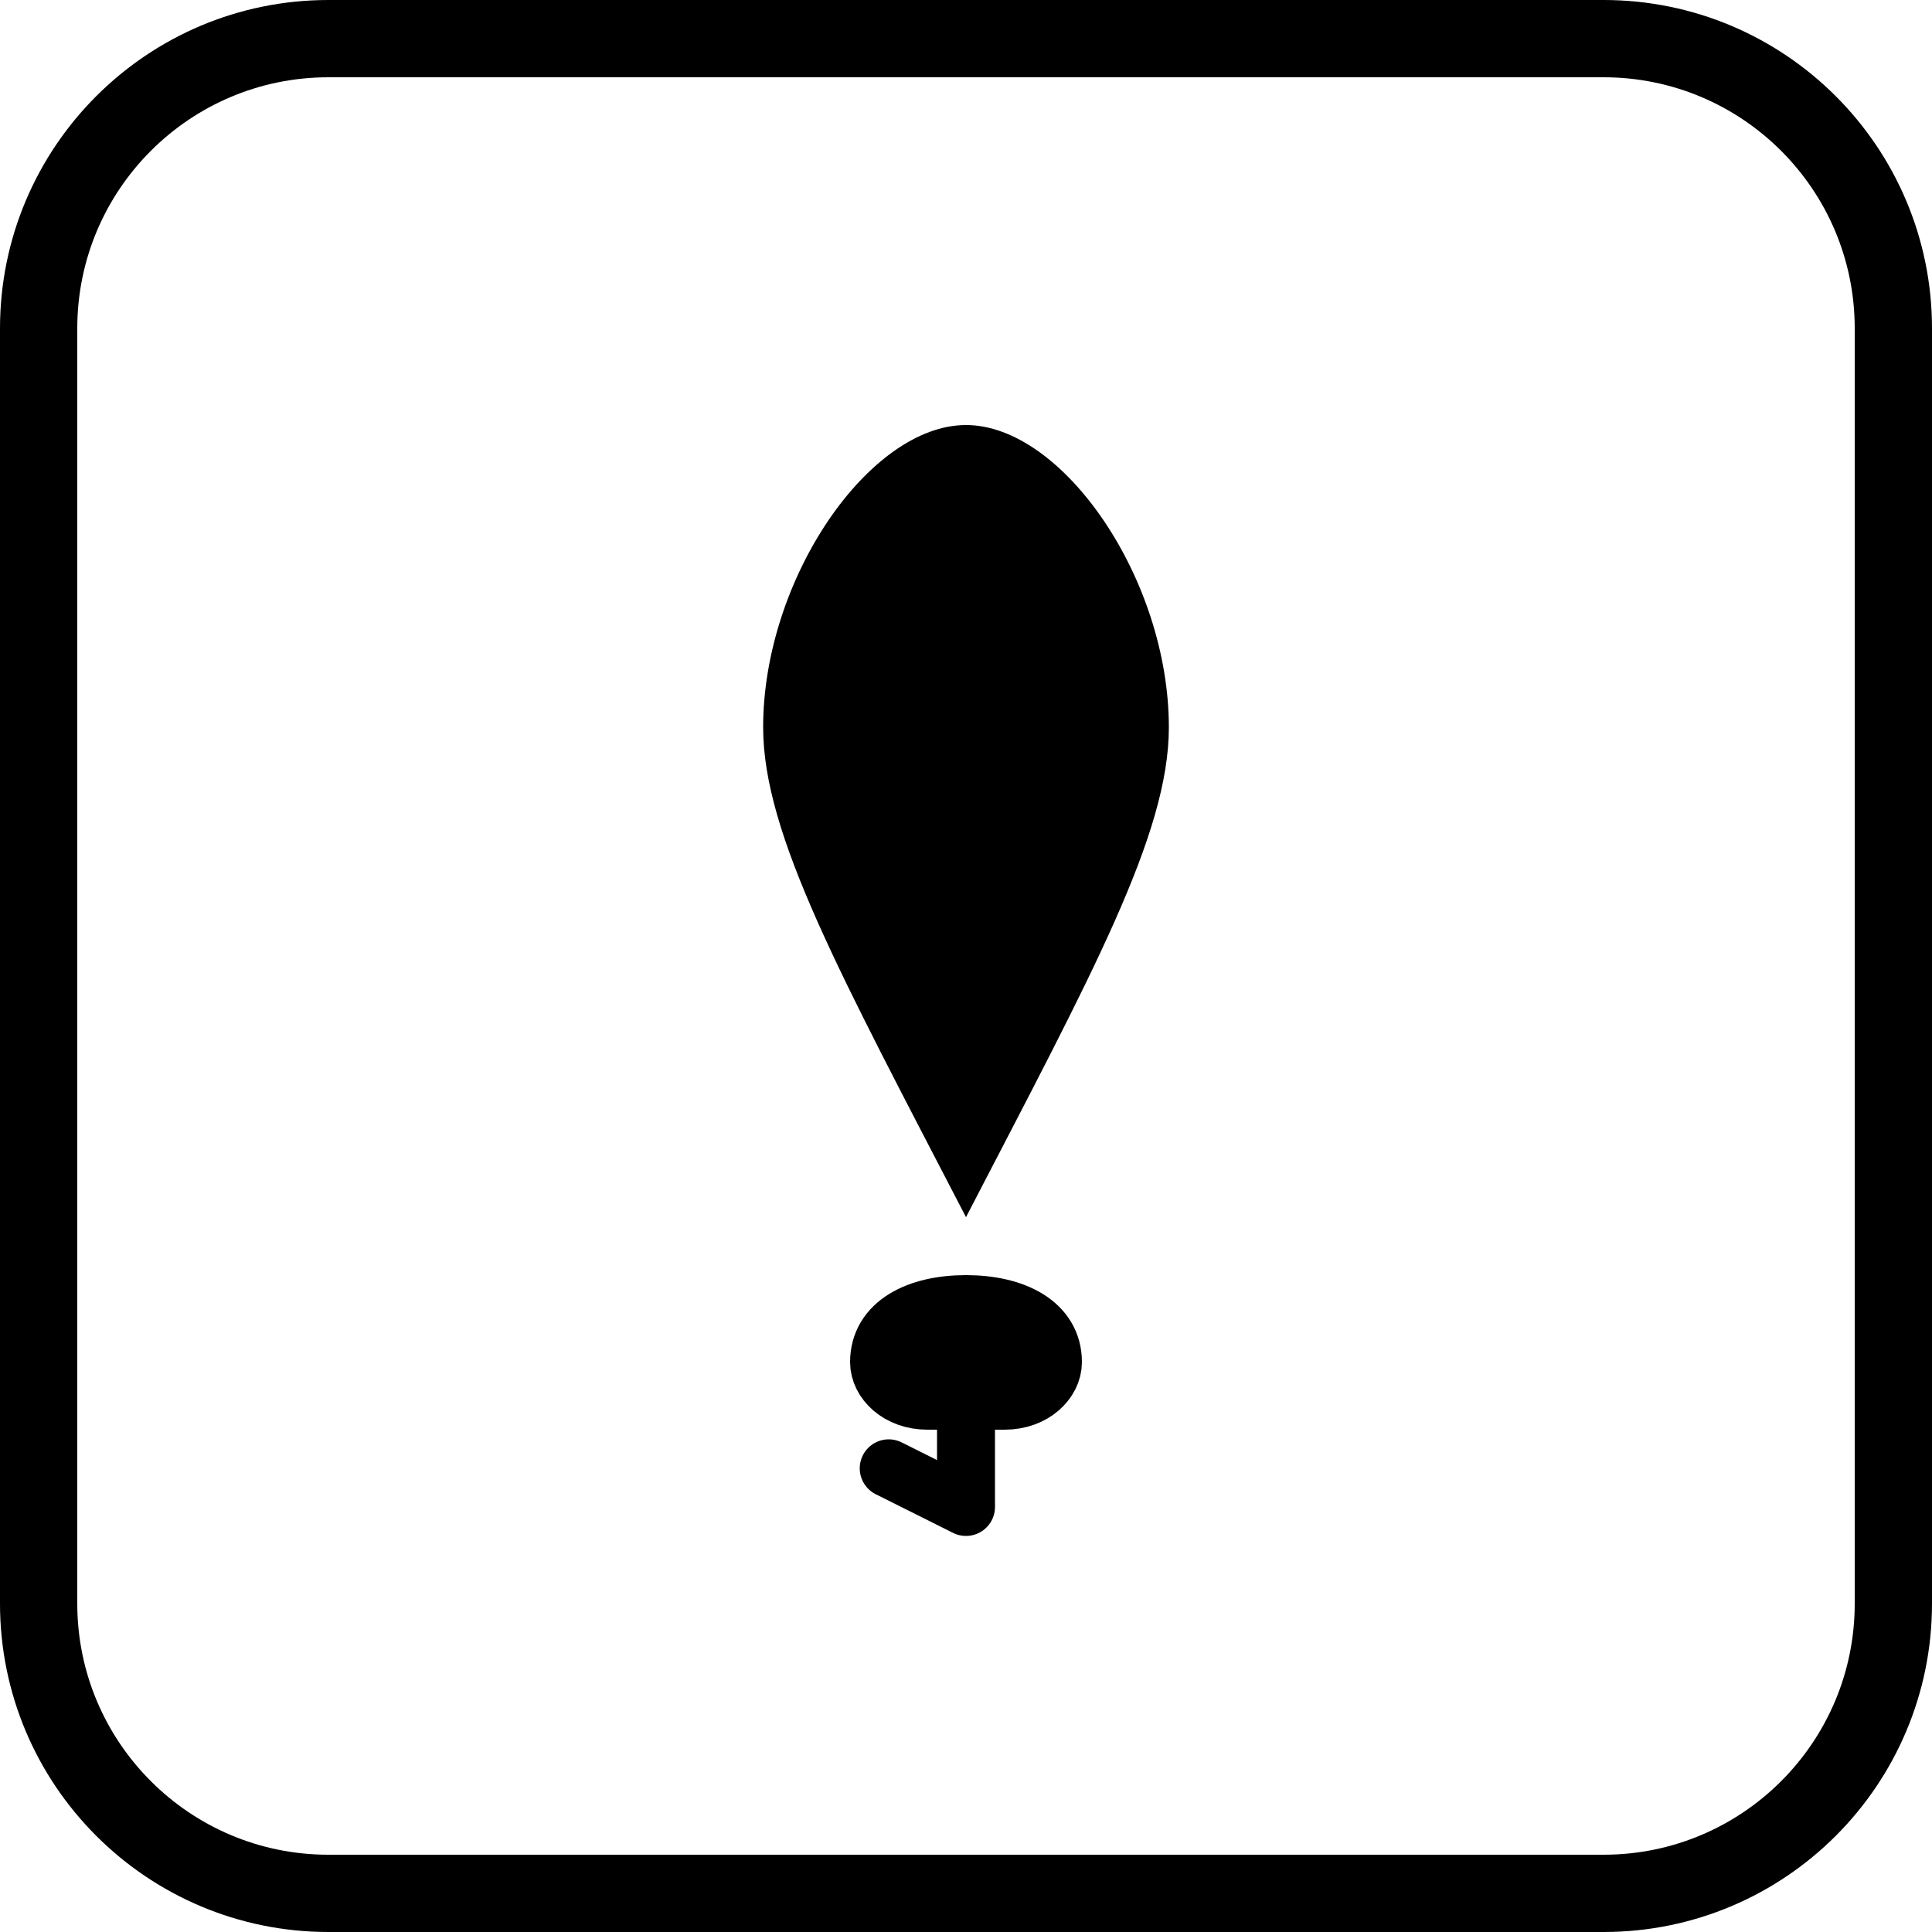
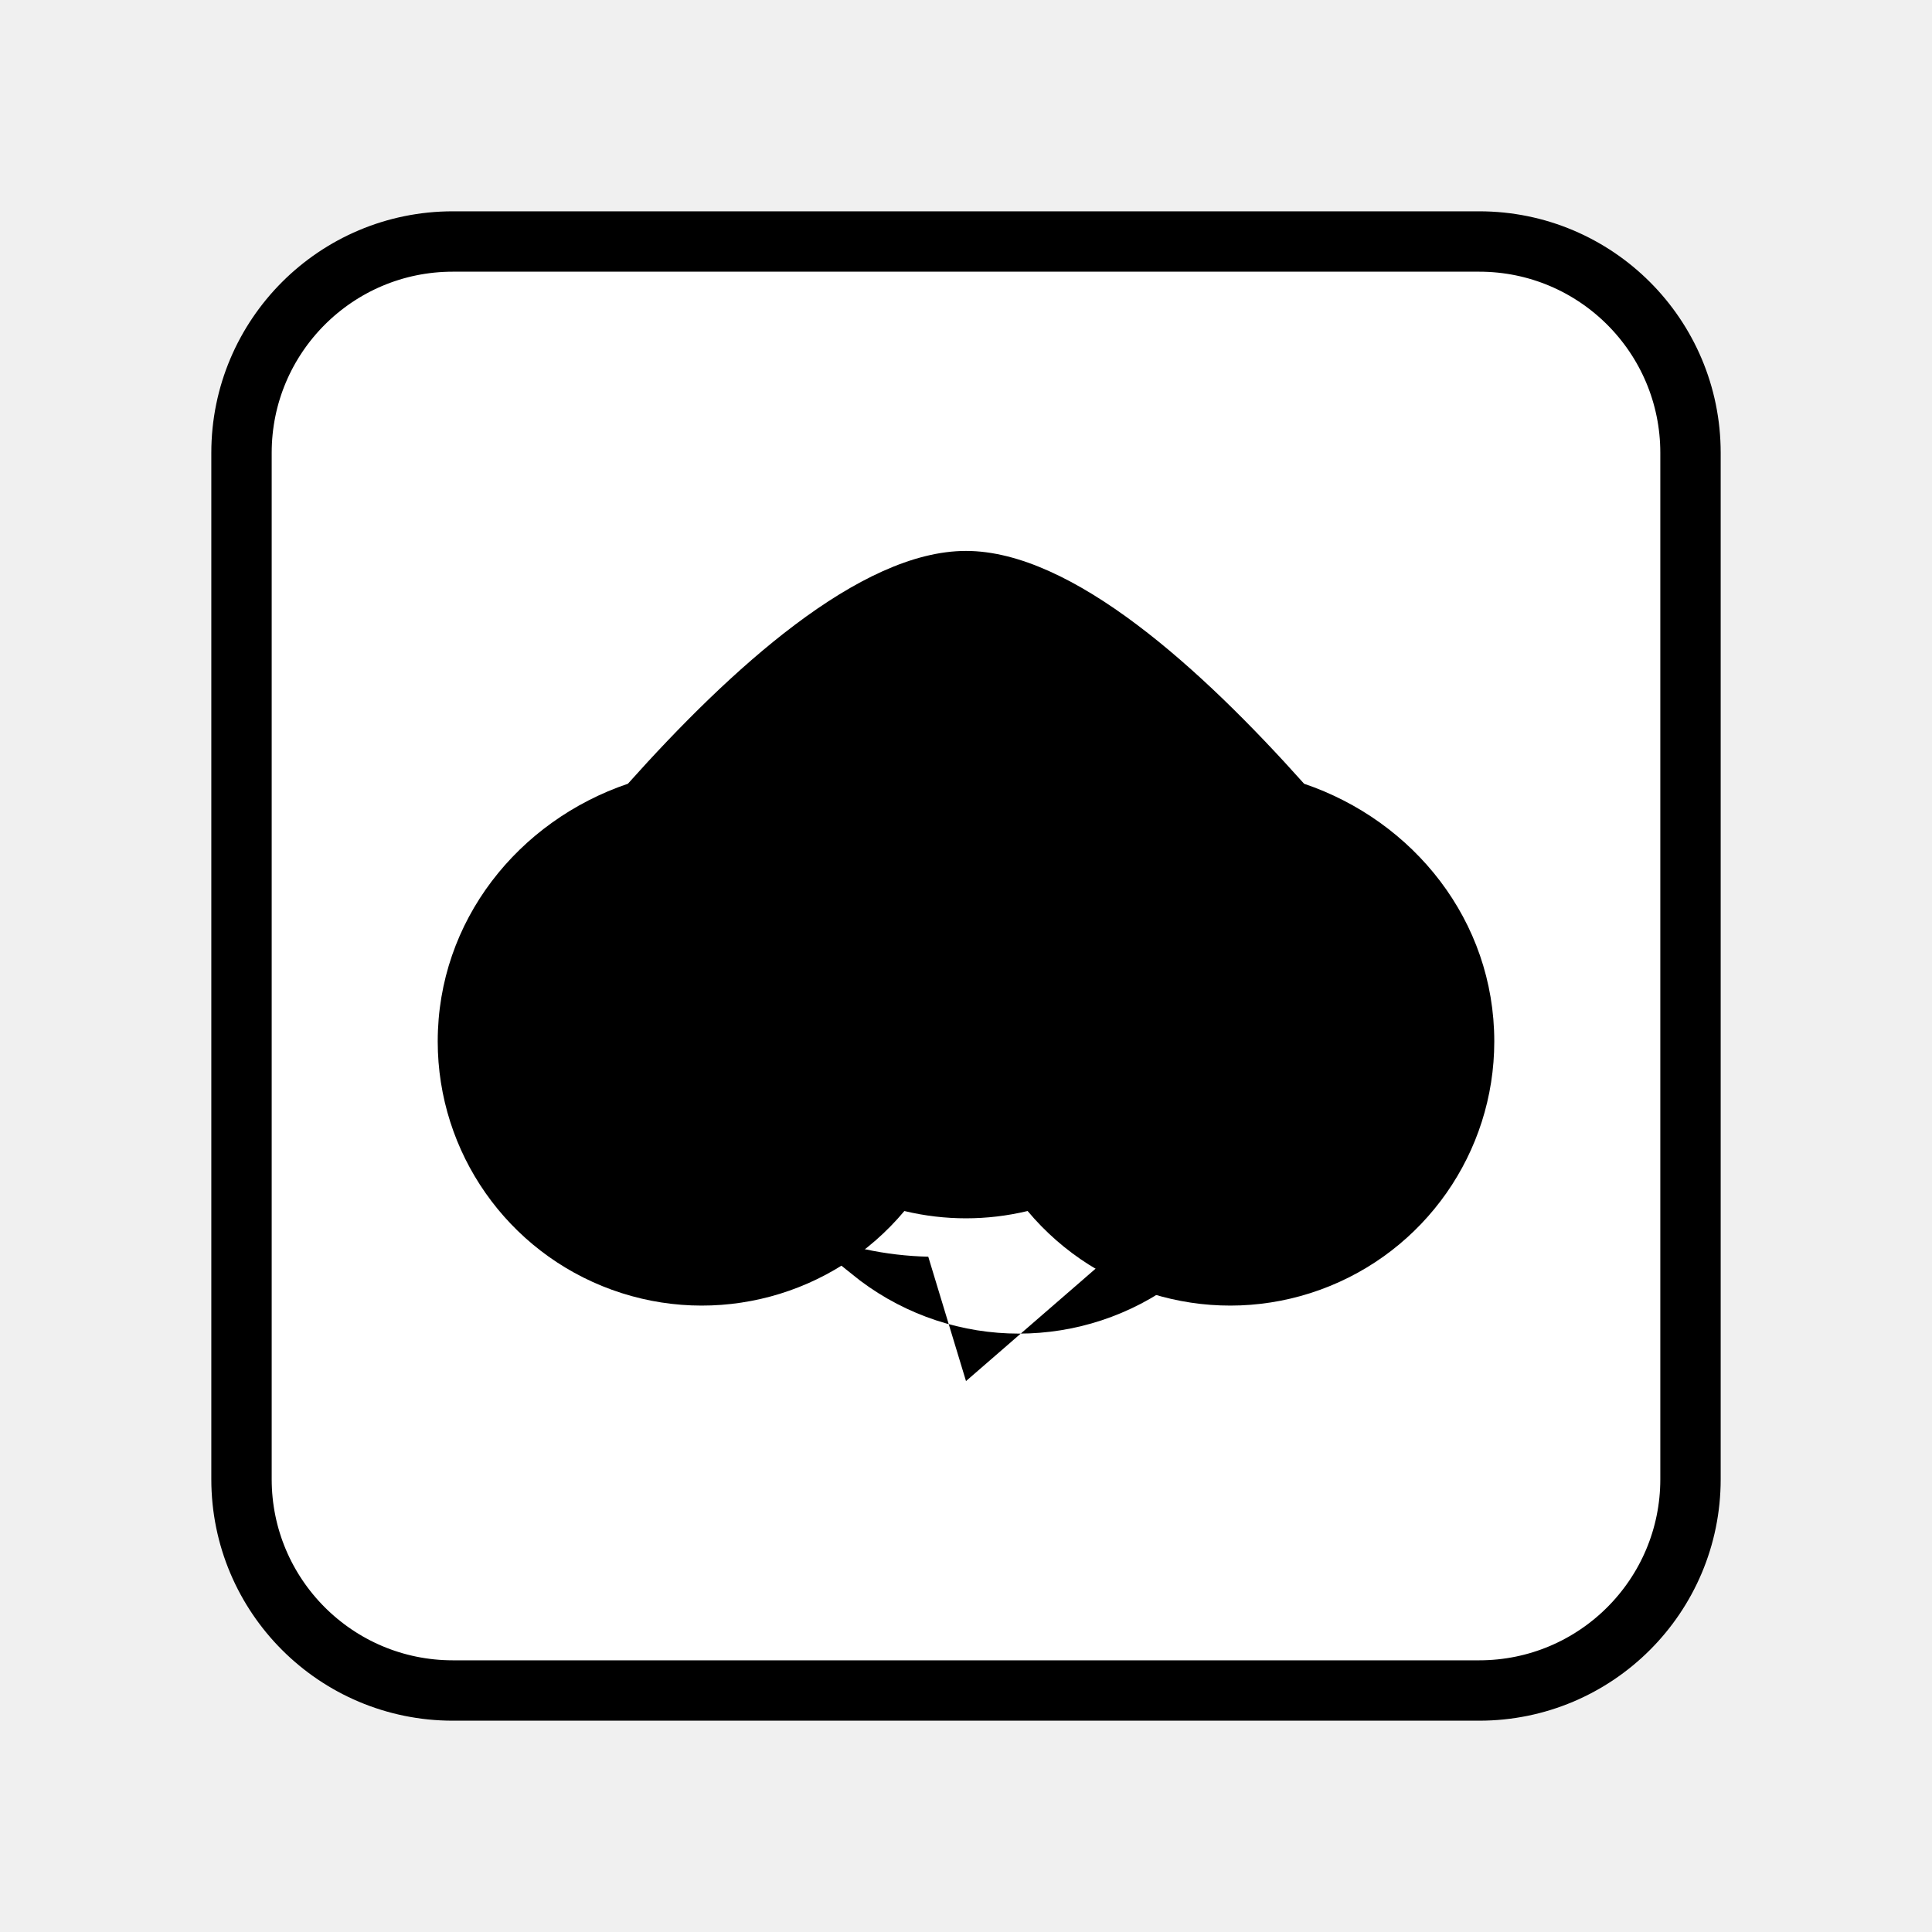
- <svg xmlns="http://www.w3.org/2000/svg" width="100" height="100" viewBox="0 0 100 100" fill="none">
-   <rect width="100" height="100" fill="white" />
-   <rect x="2" y="2" width="96" height="96" rx="15" stroke="black" stroke-width="4" />
-   <path fill-rule="evenodd" clip-rule="evenodd" d="M50 22C45 22 39.5 29.957 39.5 37.647C39.5 43.197 43.5 50.457 50 63C56.5 50.457 60.5 43.197 60.5 37.647C60.5 29.957 55 22 50 22ZM50 67.5C47.5 67.5 45.5 68.5 45.5 70.5C45.5 71.5 46.5 72.5 48 72.5H52C53.5 72.5 54.5 71.5 54.5 70.5C54.5 68.5 52.5 67.5 50 67.5Z" fill="black" />
-   <path d="M48 72.5H52C53.5 72.5 54.5 71.5 54.5 70.5C54.5 68.5 52.5 67.5 50 67.5C47.5 67.5 45.5 68.5 45.5 70.5C45.5 71.5 46.5 72.5 48 72.5Z" stroke="black" stroke-width="3" stroke-linecap="round" stroke-linejoin="round" />
-   <path d="M50 72.5V78L46 76" stroke="black" stroke-width="3" stroke-linecap="round" stroke-linejoin="round" />
+ <svg xmlns="http://www.w3.org/2000/svg" width="256" height="256" viewBox="0 0 256 256" fill="none">
+   <rect width="256" height="256" fill="none" />
+   <rect x="32" y="32" width="192" height="192" rx="28" fill="white" stroke="black" stroke-width="8" />
+   <g transform="translate(48, 48) scale(10)">
+     <path d="M7.184 11.246A3.5 3.5 0 0 1 1 9c0-1.602 1.07-2.923 2.52-3.415C4.872 4.072 6.59 2.5 8 2.5s3.128 1.572 4.48 3.085C13.93 6.077 15 7.398 15 9a3.5 3.5 0 0 1-6.184 2.246l-.002.001a3.493 3.493 0 0 1-1.629 0l-.001-.001Z" fill="black" />
+     <path d="M7.5 11.852a4.493 4.493 0 0 1-1.646-.354c.168.187.352.36.556.522l.186.148a3.5 3.5 0 0 0 4.208 0l.186-.148c.204-.162.388-.335.556-.522a4.493 4.493 0 0 1-1.646.354L8 13.5z" fill="black" />
+   </g>
</svg>
